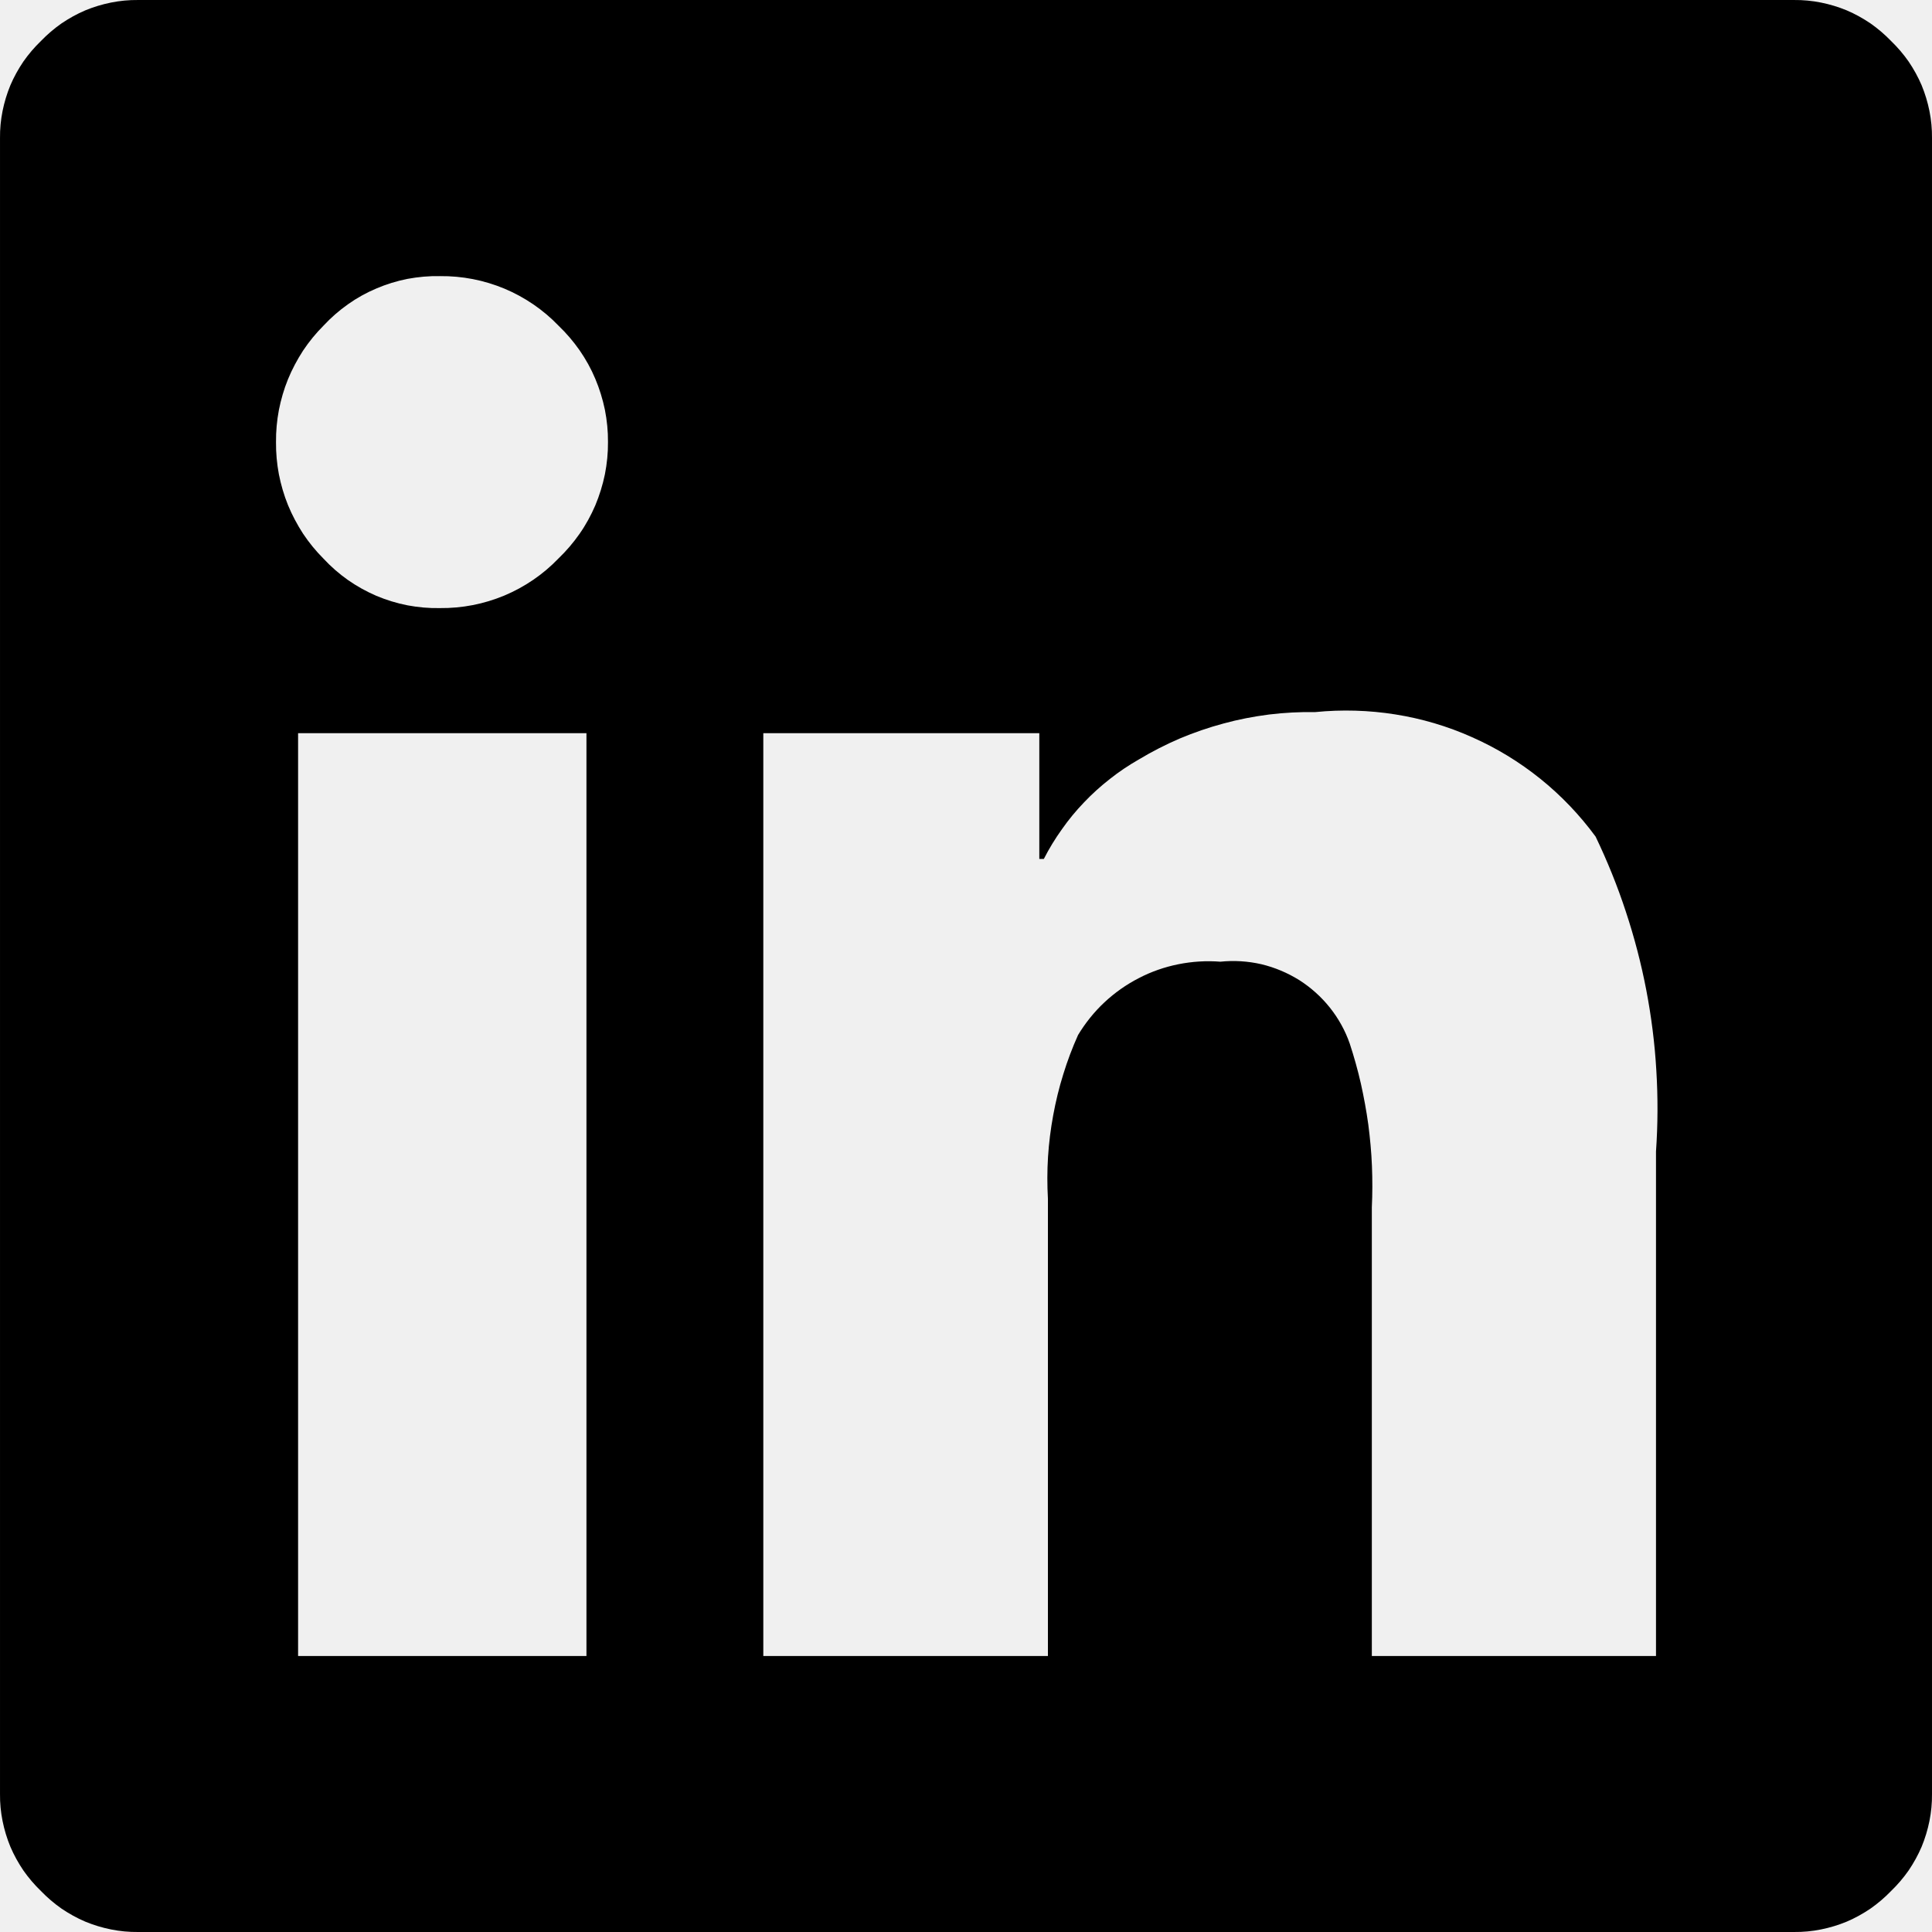
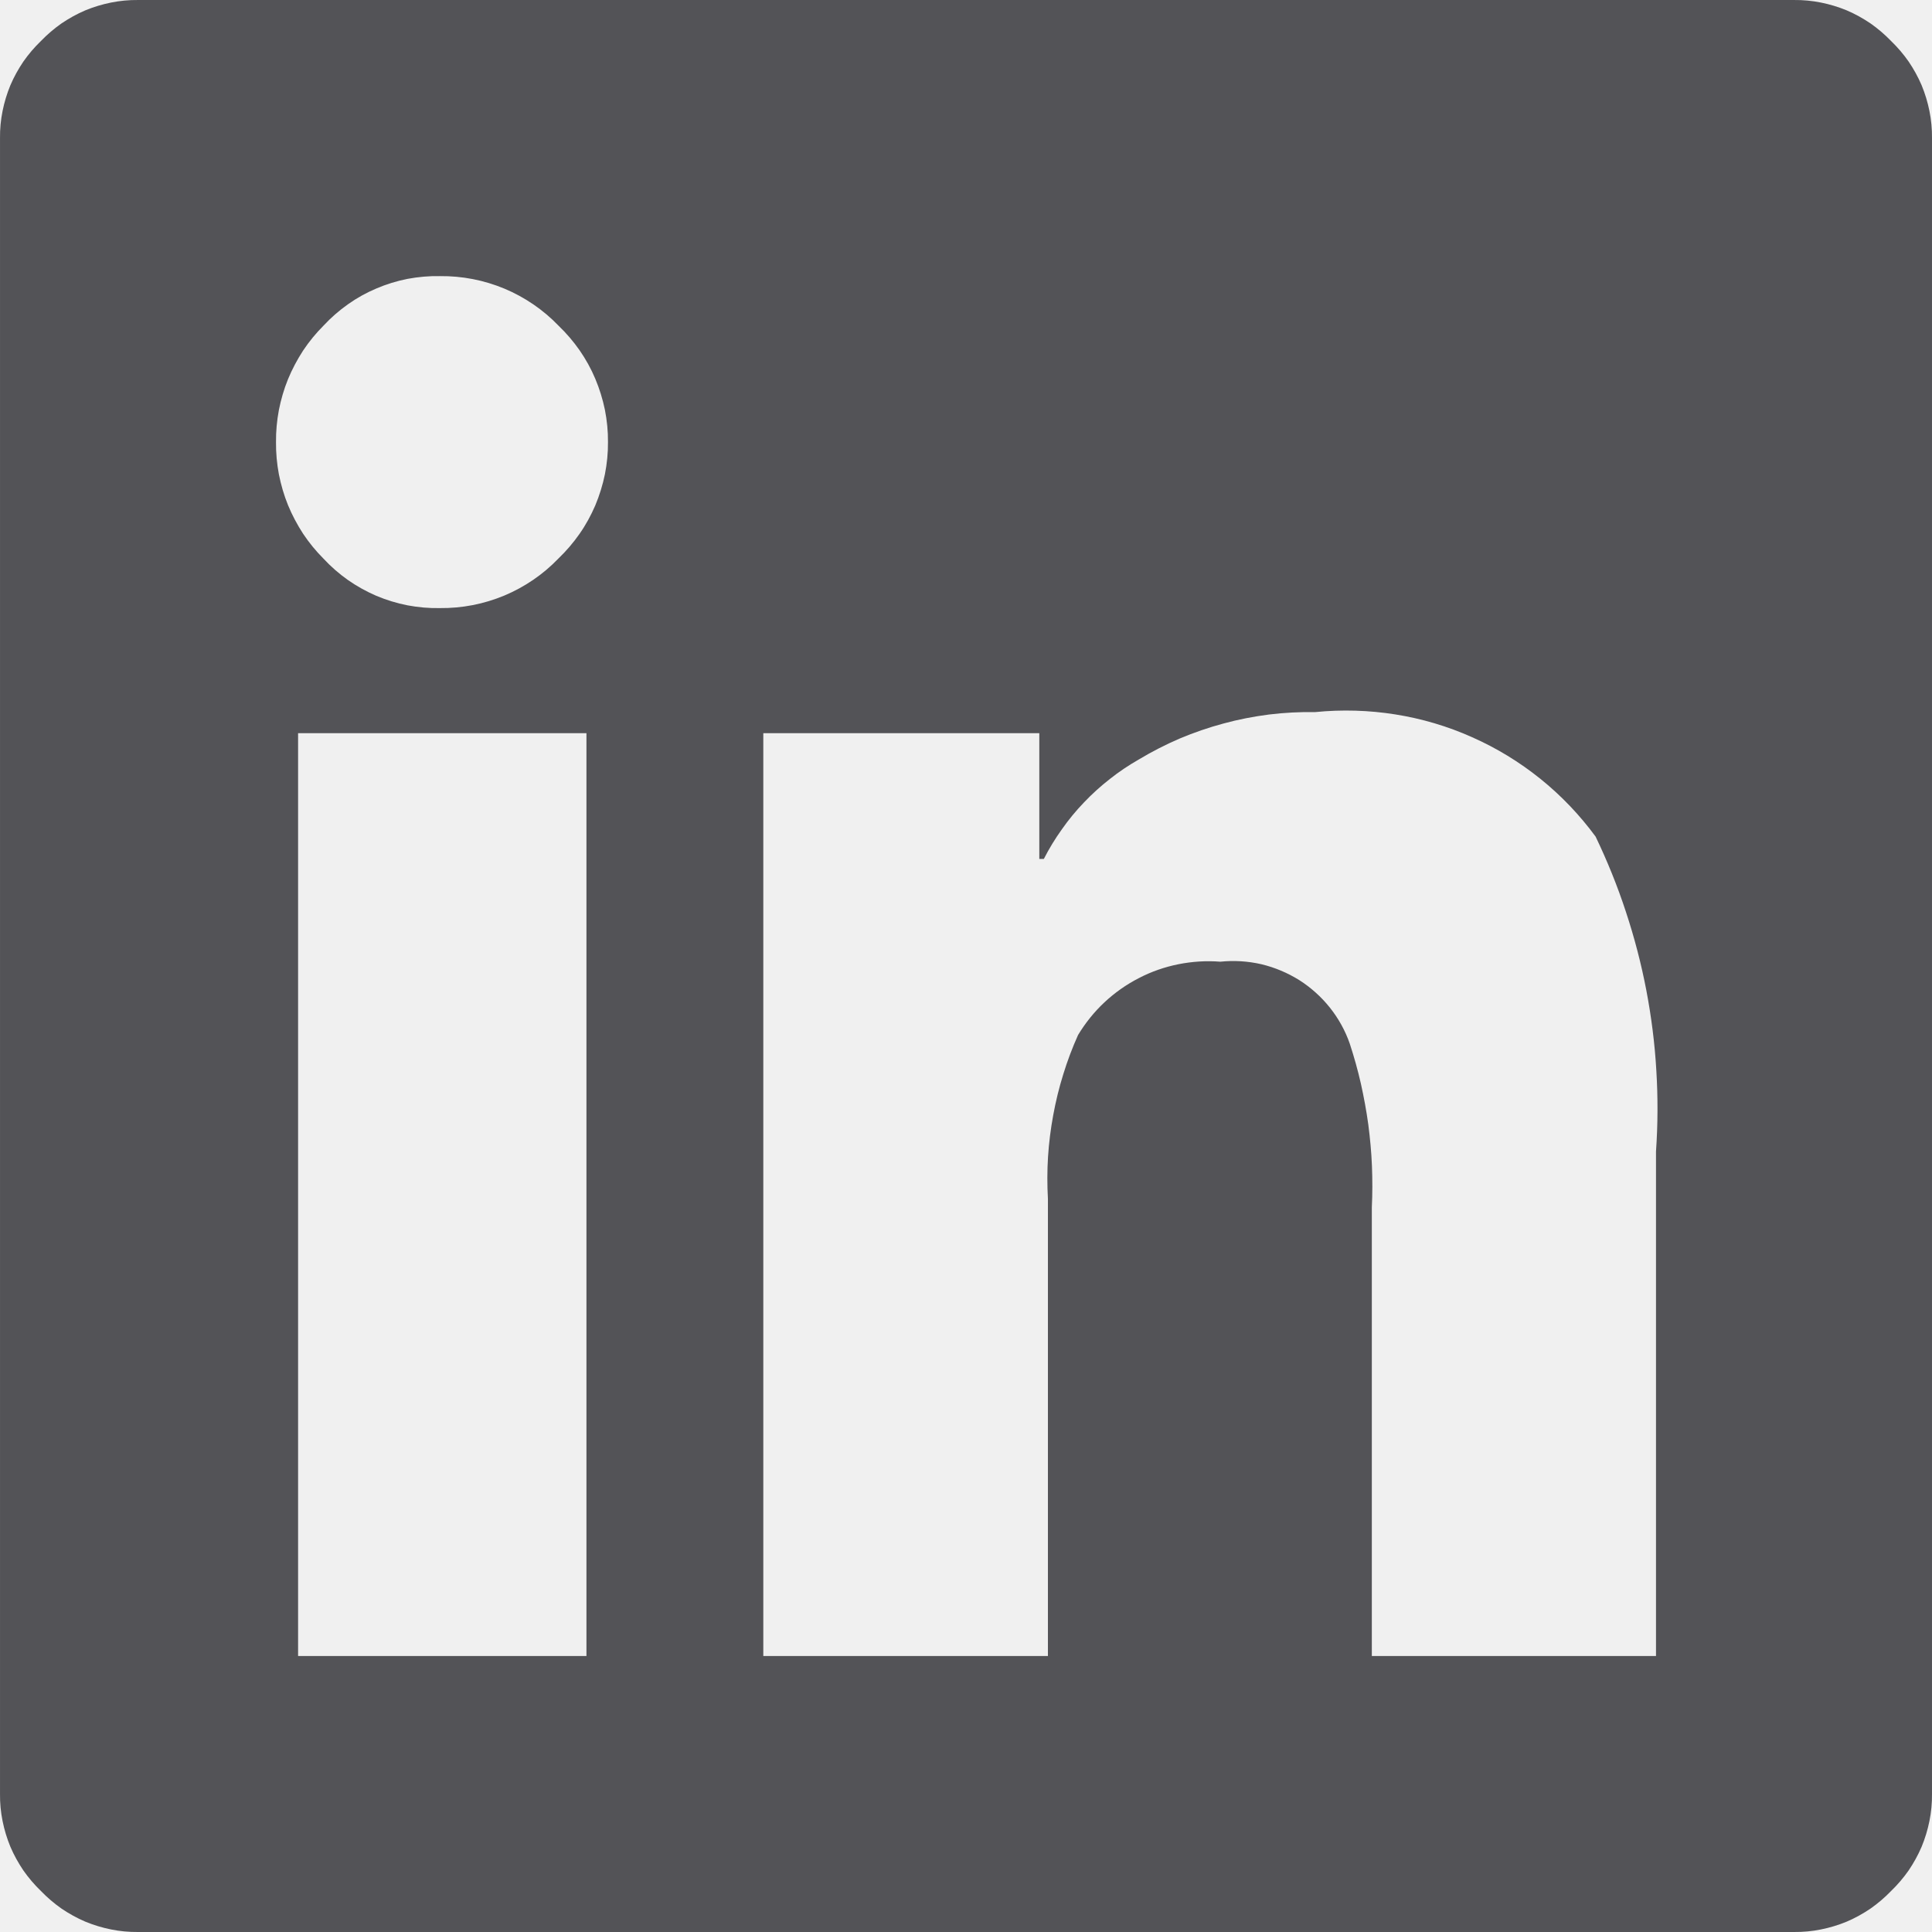
- <svg xmlns="http://www.w3.org/2000/svg" id="linkedin" width="100%" height="100%" viewBox="0 0 20 20" version="1.1" xml:space="preserve" style="fill-rule:evenodd;clip-rule:evenodd;stroke-linejoin:round;stroke-miterlimit:2;">
+ <svg xmlns="http://www.w3.org/2000/svg" fill="#535357" width="100%" height="100%" viewBox="0 0 20 20" version="1.1" xml:space="preserve" style="fill-rule:evenodd;clip-rule:evenodd;stroke-linejoin:round;stroke-miterlimit:2;">
  <g>
    <rect x="0" y="0" width="20" height="20" style="fill:white;fill-opacity:0;" />
    <g transform="matrix(1.14285,0,0,1.14285,-1.14275,-1.14275)">
      <path d="M18.477,17.494C18.461,17.574 18.437,17.653 18.406,17.728C18.374,17.803 18.334,17.875 18.288,17.943C18.241,18.01 18.188,18.072 18.129,18.129C18.072,18.188 18.01,18.241 17.943,18.288C17.875,18.334 17.803,18.374 17.728,18.406C17.653,18.437 17.574,18.461 17.494,18.477C17.414,18.493 17.332,18.501 17.25,18.5L2.25,18.5C2.168,18.501 2.086,18.493 2.006,18.477C1.926,18.461 1.847,18.437 1.772,18.406C1.697,18.374 1.625,18.334 1.557,18.288C1.49,18.241 1.428,18.188 1.371,18.129C1.312,18.072 1.259,18.01 1.212,17.943C1.166,17.875 1.126,17.803 1.094,17.728C1.063,17.653 1.039,17.574 1.023,17.494C1.007,17.414 0.999,17.332 1,17.25L1,2.25C0.999,2.168 1.007,2.086 1.023,2.006C1.039,1.926 1.063,1.847 1.094,1.772C1.126,1.697 1.166,1.625 1.212,1.557C1.259,1.49 1.312,1.428 1.371,1.371C1.428,1.312 1.49,1.259 1.557,1.212C1.625,1.166 1.697,1.126 1.772,1.094C1.847,1.063 1.926,1.039 2.006,1.023C2.086,1.007 2.168,0.999 2.25,1L17.25,1C17.332,0.999 17.414,1.007 17.494,1.023C17.574,1.039 17.653,1.063 17.728,1.094C17.803,1.126 17.875,1.166 17.943,1.212C18.01,1.259 18.072,1.312 18.129,1.371C18.188,1.428 18.241,1.49 18.288,1.557C18.334,1.625 18.374,1.697 18.406,1.772C18.437,1.847 18.461,1.926 18.477,2.006C18.493,2.086 18.501,2.168 18.5,2.25L18.5,17.25C18.501,17.332 18.493,17.414 18.477,17.494ZM3.7,16L6.312,16L6.312,7.641L3.7,7.641L3.7,16ZM6.479,4.711C6.459,4.615 6.43,4.521 6.392,4.431C6.354,4.34 6.306,4.254 6.25,4.173C6.194,4.093 6.13,4.018 6.059,3.95C5.99,3.878 5.913,3.813 5.831,3.757C5.749,3.701 5.661,3.653 5.568,3.614C5.476,3.576 5.381,3.547 5.283,3.528C5.185,3.509 5.085,3.5 4.985,3.501C4.886,3.499 4.788,3.508 4.691,3.526C4.595,3.545 4.5,3.574 4.409,3.613C4.319,3.651 4.232,3.699 4.152,3.756C4.071,3.813 3.997,3.878 3.93,3.95C3.861,4.019 3.799,4.095 3.745,4.176C3.692,4.258 3.646,4.344 3.609,4.434C3.572,4.525 3.545,4.618 3.526,4.714C3.508,4.81 3.499,4.907 3.5,5.005C3.499,5.103 3.508,5.2 3.526,5.296C3.545,5.392 3.572,5.485 3.609,5.576C3.646,5.666 3.692,5.752 3.745,5.834C3.799,5.915 3.861,5.991 3.93,6.06C3.997,6.132 4.071,6.197 4.152,6.254C4.232,6.31 4.319,6.358 4.409,6.397C4.5,6.435 4.594,6.464 4.691,6.483C4.787,6.501 4.886,6.51 4.984,6.508C5.084,6.509 5.184,6.5 5.282,6.481C5.38,6.462 5.475,6.433 5.567,6.395C5.66,6.356 5.748,6.308 5.83,6.252C5.912,6.196 5.989,6.131 6.058,6.059C6.129,5.991 6.193,5.916 6.249,5.836C6.306,5.755 6.353,5.668 6.392,5.578C6.43,5.487 6.459,5.393 6.479,5.297C6.498,5.2 6.508,5.102 6.507,5.004C6.508,4.906 6.498,4.808 6.479,4.711ZM15.912,9.968C15.866,9.728 15.804,9.491 15.727,9.258C15.651,9.026 15.559,8.799 15.453,8.578C15.309,8.382 15.141,8.206 14.952,8.054C14.763,7.902 14.555,7.775 14.333,7.677C14.112,7.578 13.878,7.509 13.638,7.471C13.399,7.433 13.155,7.426 12.914,7.45C12.774,7.448 12.634,7.455 12.495,7.472C12.356,7.49 12.219,7.516 12.084,7.553C11.949,7.589 11.816,7.635 11.687,7.689C11.559,7.744 11.434,7.808 11.314,7.88C11.223,7.932 11.135,7.991 11.053,8.056C10.97,8.121 10.892,8.191 10.819,8.268C10.746,8.344 10.679,8.425 10.619,8.511C10.558,8.596 10.503,8.686 10.455,8.78L10.414,8.78L10.414,7.641L7.914,7.641L7.914,16L10.492,16L10.492,11.859C10.485,11.732 10.485,11.605 10.493,11.478C10.501,11.352 10.517,11.226 10.54,11.101C10.563,10.976 10.593,10.852 10.631,10.731C10.668,10.61 10.713,10.491 10.765,10.375C10.831,10.266 10.911,10.166 11.004,10.079C11.097,9.992 11.202,9.918 11.315,9.86C11.428,9.801 11.549,9.759 11.674,9.734C11.799,9.709 11.927,9.701 12.054,9.711C12.178,9.698 12.304,9.706 12.426,9.734C12.547,9.763 12.663,9.812 12.769,9.878C12.874,9.945 12.968,10.029 13.046,10.127C13.124,10.225 13.185,10.335 13.226,10.453C13.265,10.572 13.299,10.693 13.327,10.816C13.354,10.938 13.377,11.062 13.394,11.186C13.41,11.31 13.422,11.435 13.427,11.561C13.432,11.686 13.432,11.812 13.426,11.937L13.426,16L16,16L16,11.43C16.017,11.186 16.018,10.941 16.003,10.696C15.989,10.452 15.958,10.209 15.912,9.968Z" style="" />
    </g>
  </g>
</svg>
